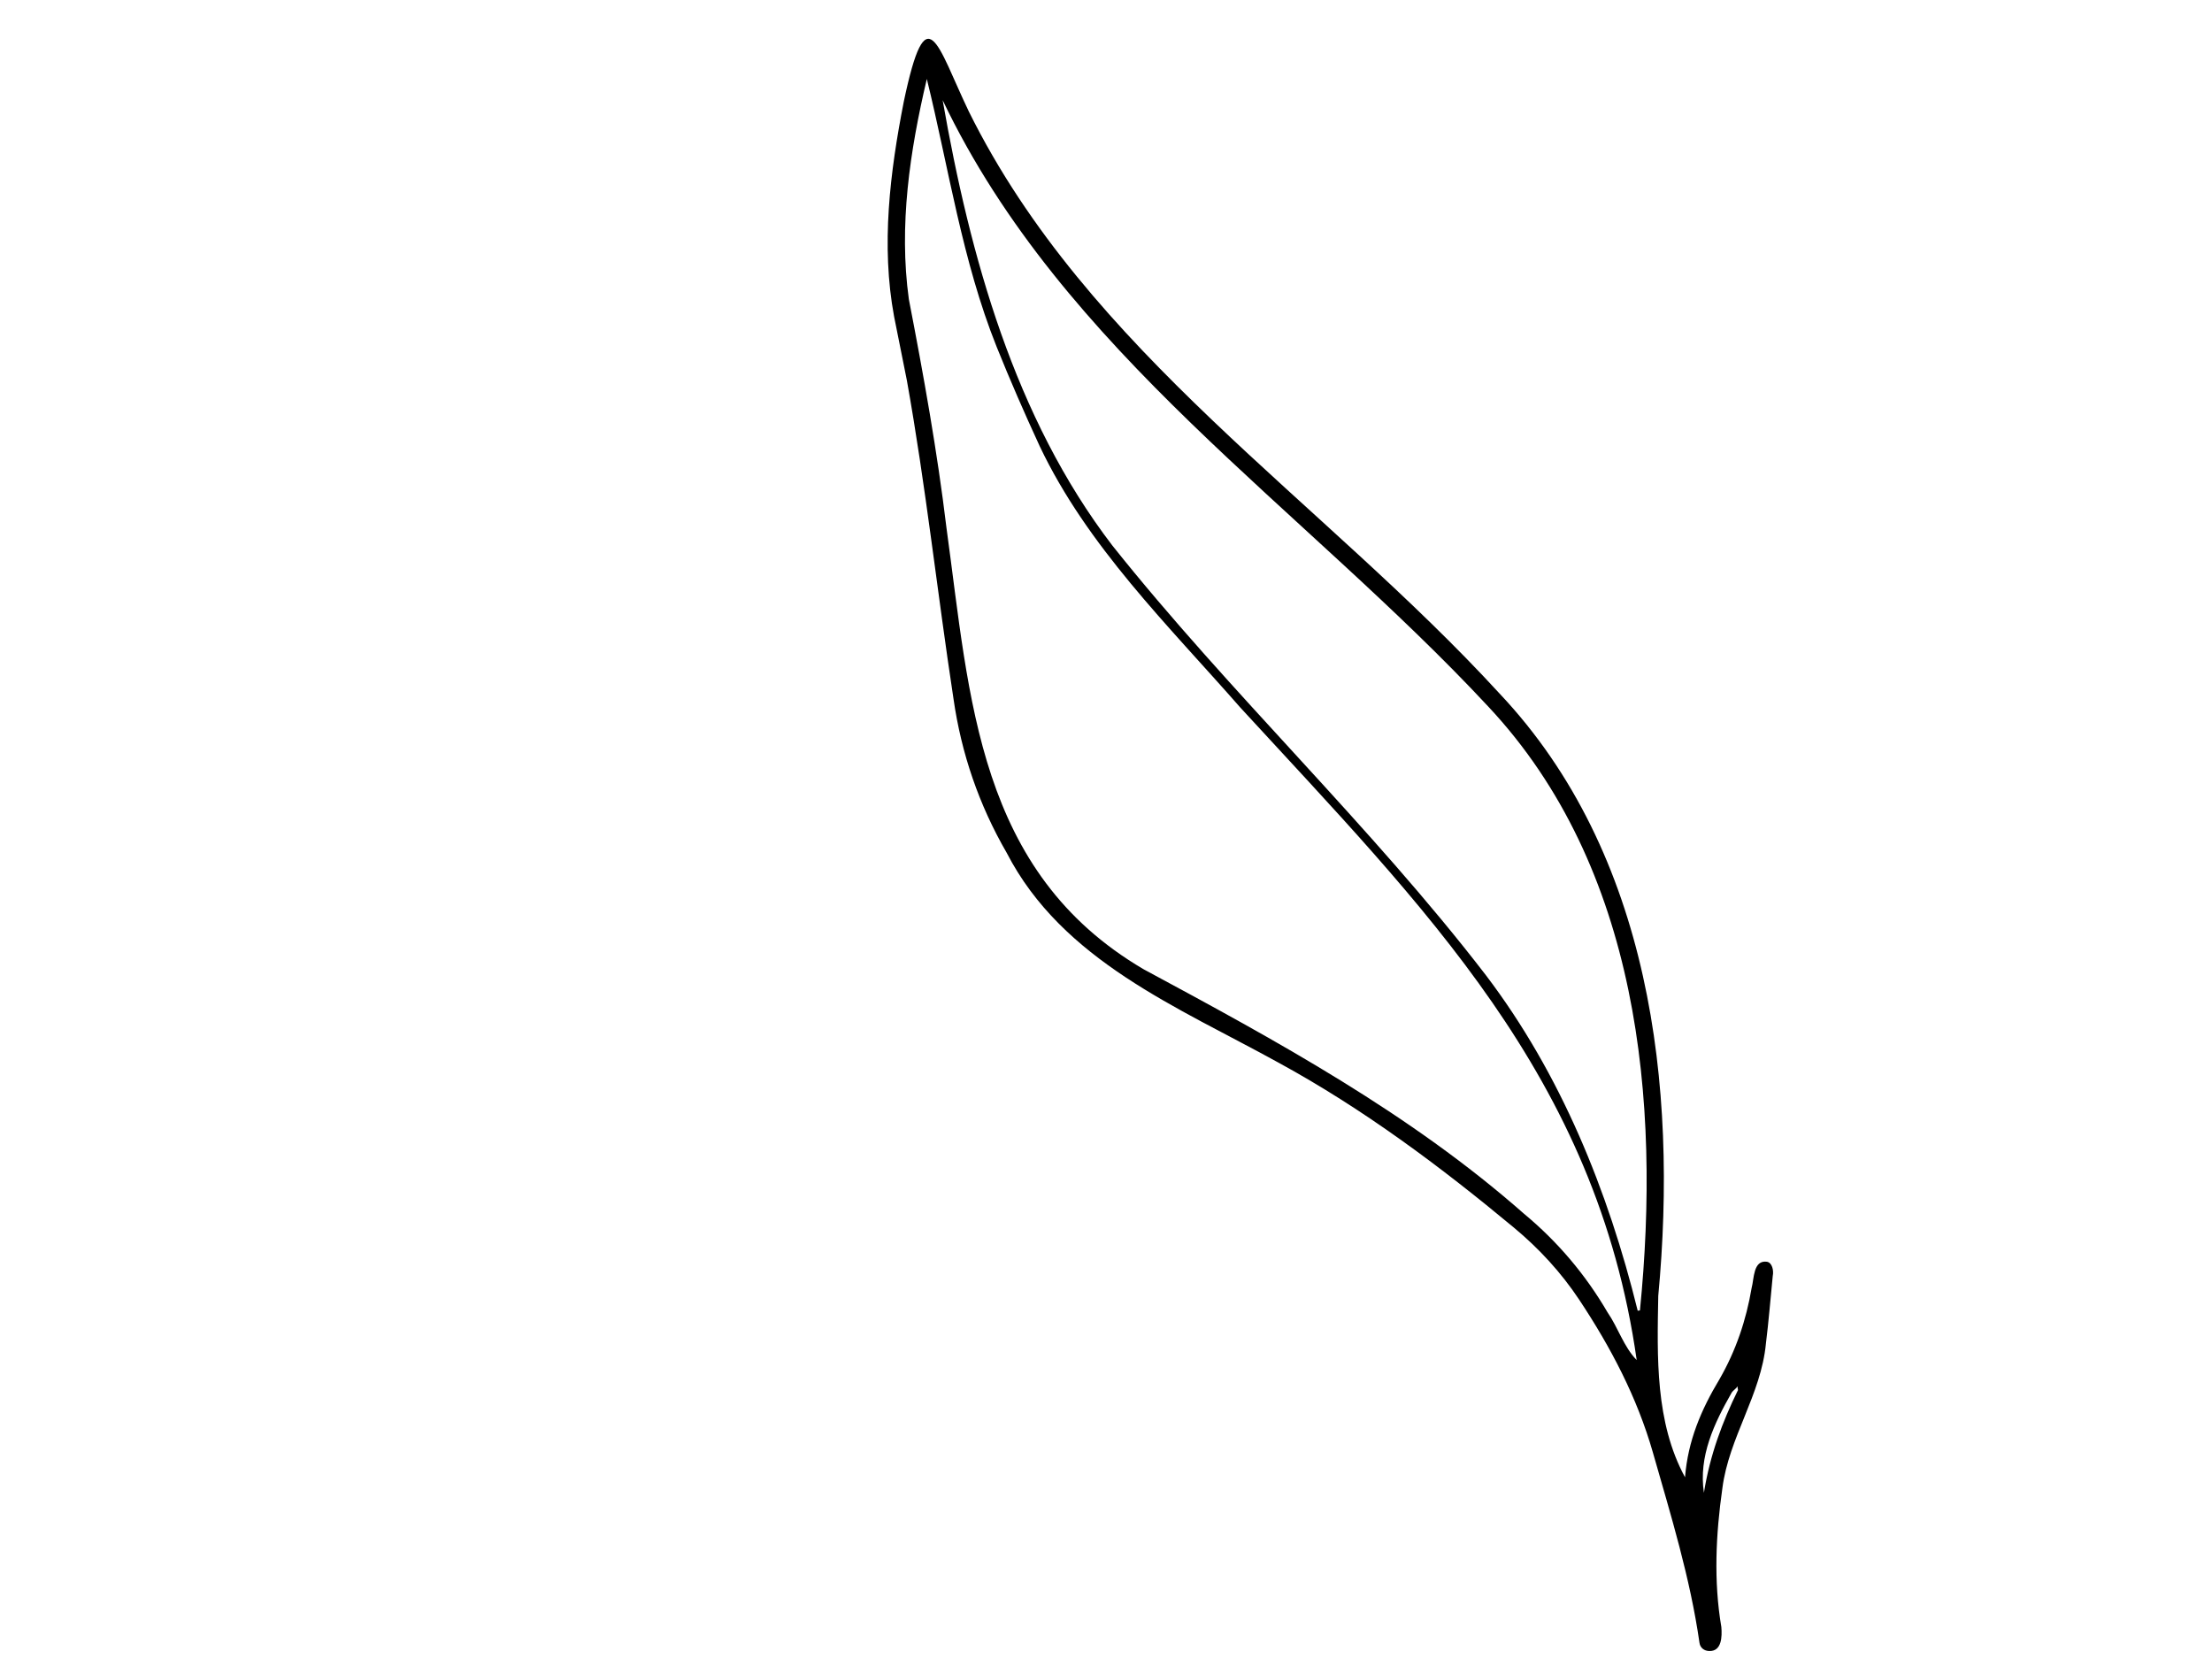
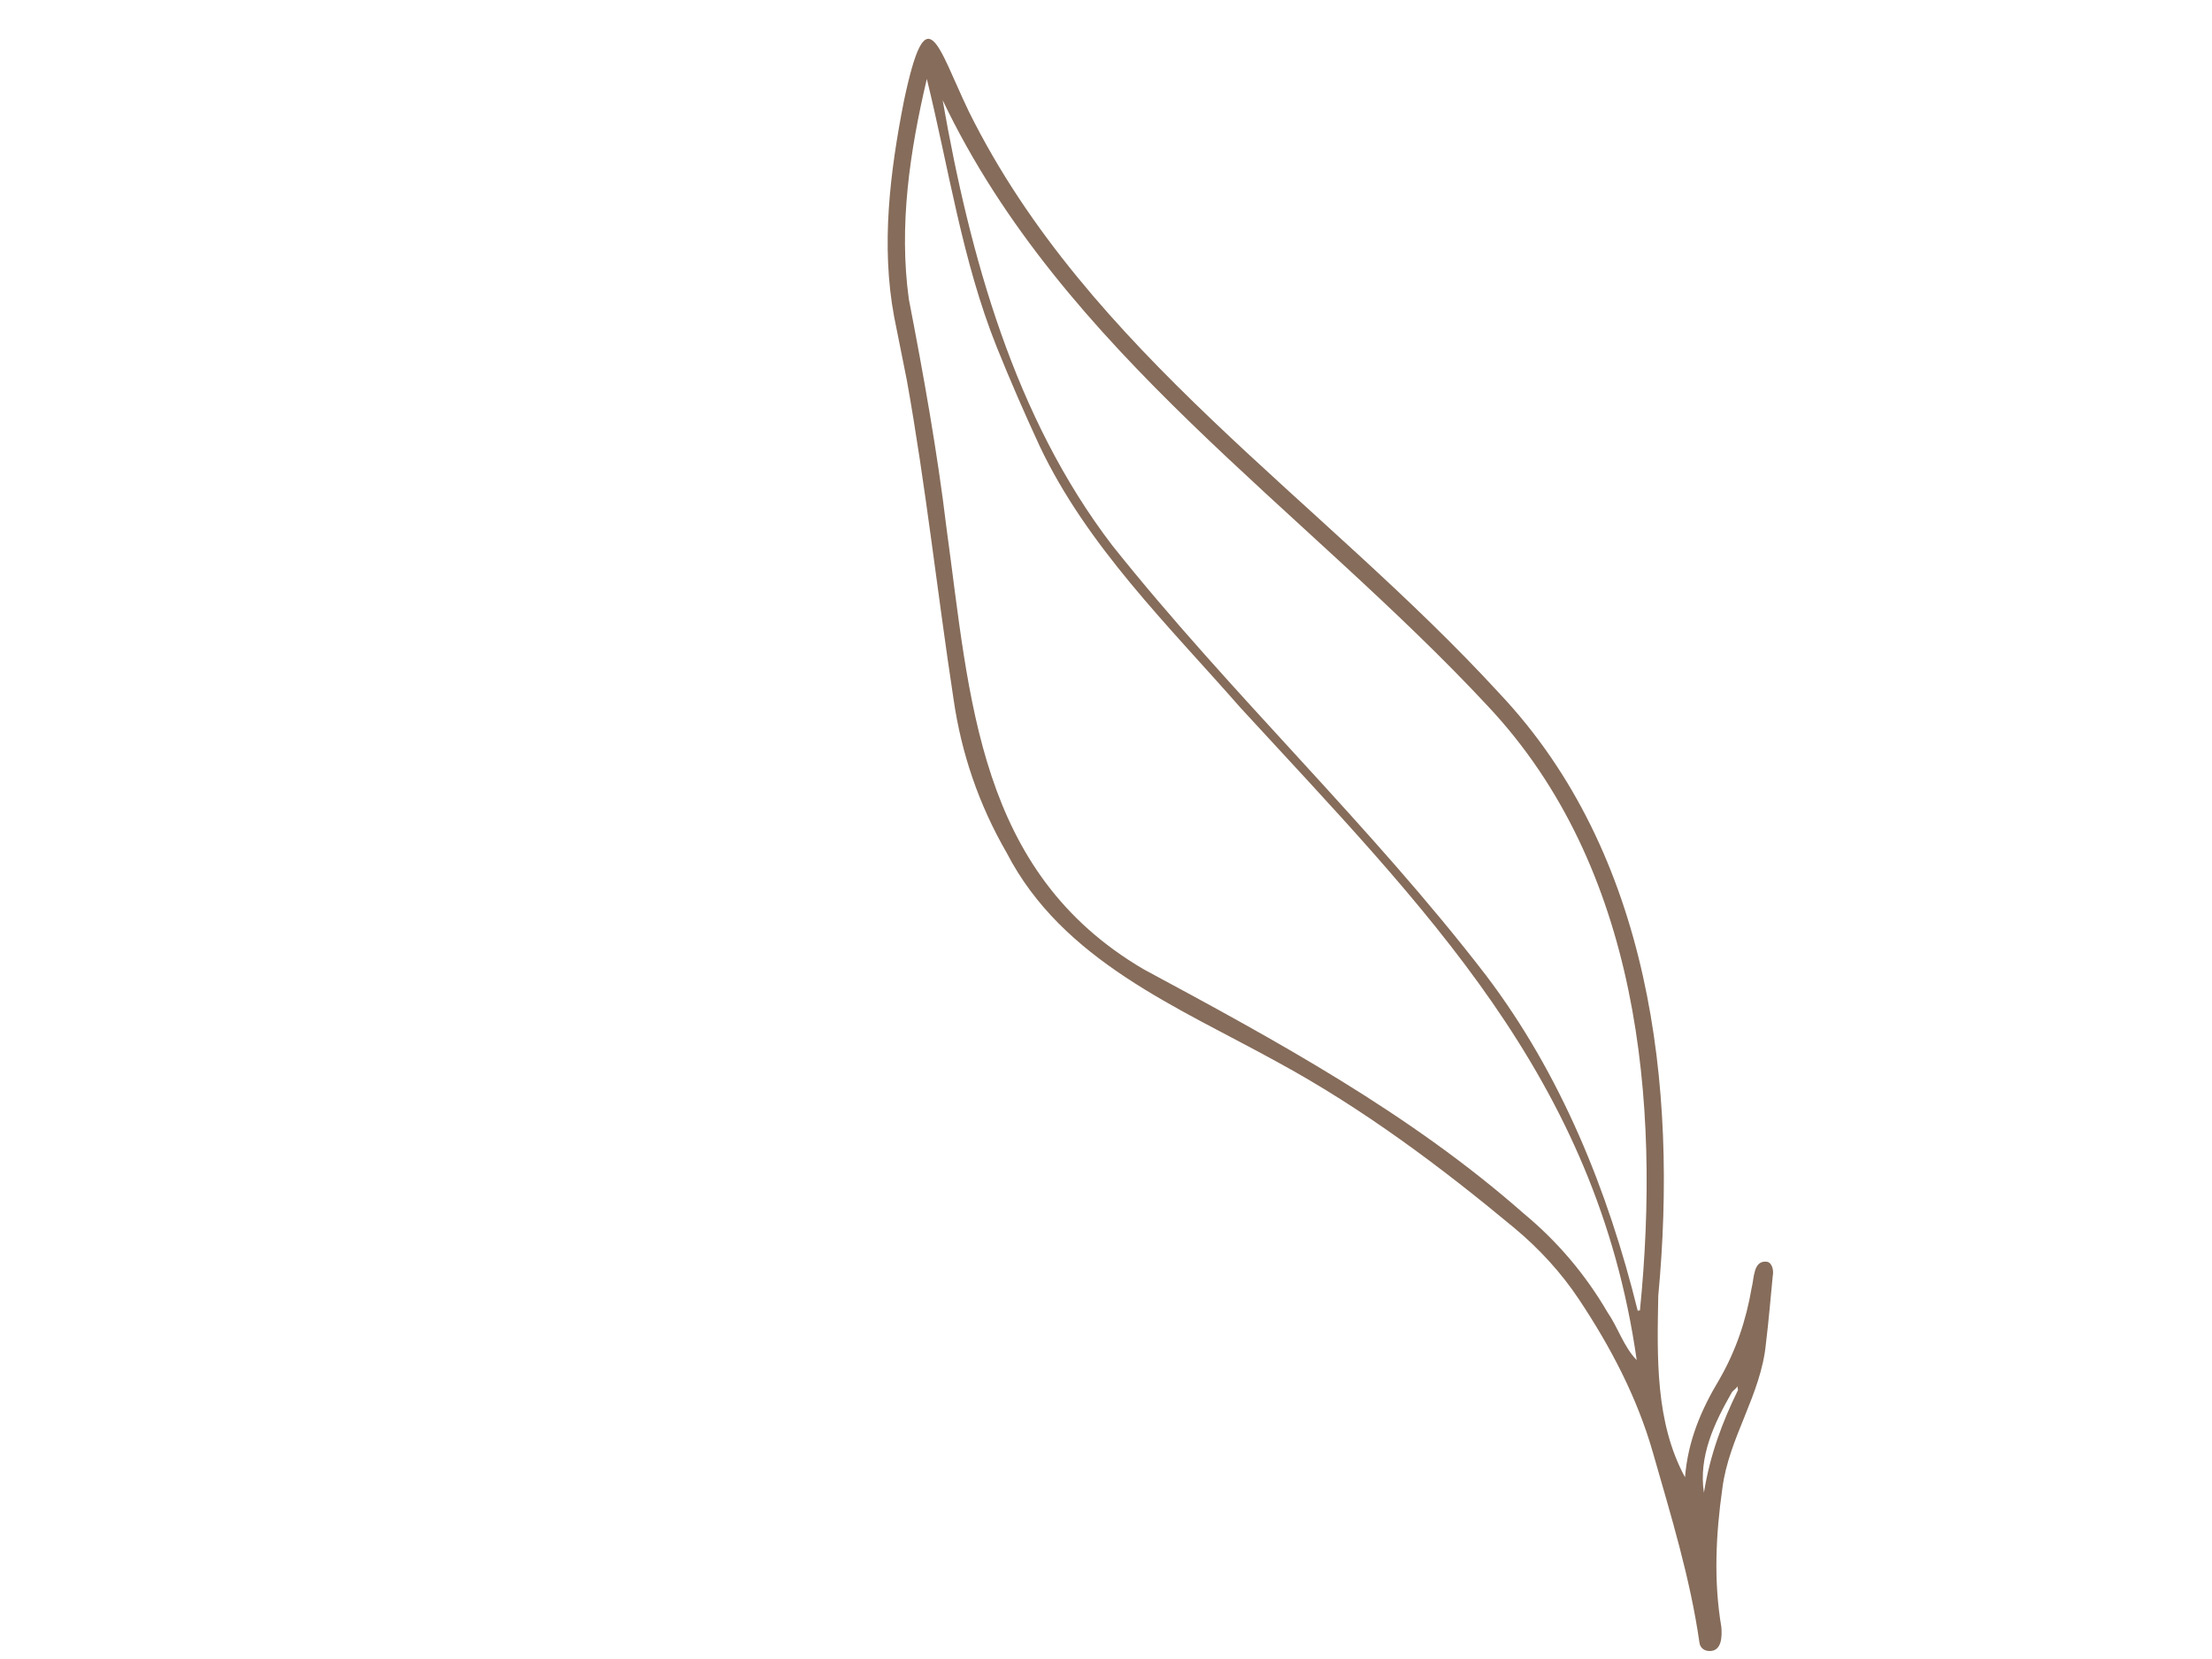
<svg xmlns="http://www.w3.org/2000/svg" width="800" zoomAndPan="magnify" viewBox="585 224 209 324" height="600" preserveAspectRatio="xMidYMid meet" version="1.0">
  <defs>
    <clipPath id="fdeac4ba31">
      <path d="M 646 231 L 820 231 L 820 546.566 L 646 546.566 Z M 646 231 " clip-rule="nonzero" />
    </clipPath>
  </defs>
  <g clip-path="url(#fdeac4ba31)">
-     <path fill="#000000" d="M 802.582 512.508 C 803.156 505.379 805.699 499.375 809.305 493.371 C 812.512 487.809 814.527 481.832 815.594 475.52 C 816.082 473.754 815.875 470.062 818.562 470.414 C 819.605 470.578 819.938 472.133 819.715 473.188 C 819.277 477.598 818.926 482.02 818.379 486.414 C 817.434 496.387 811.133 504.777 809.875 514.672 C 808.598 523.648 808.152 532.785 809.676 541.754 C 809.832 543.586 809.777 546.52 807.32 546.441 C 806.332 546.426 805.547 545.82 805.41 544.863 C 803.59 532.16 799.816 519.93 796.301 507.648 C 793.223 496.91 788.078 487.105 781.914 477.828 C 778.375 472.5 774.078 467.836 769.176 463.762 C 754.746 451.77 739.75 440.566 723.23 431.555 C 703.508 420.668 681.004 411.648 670.102 390.547 C 664.688 381.184 661.246 371.156 659.715 360.465 C 656.555 339.754 654.305 318.902 650.609 298.285 C 649.77 294.141 648.941 289.996 648.121 285.848 C 645.523 271.918 647.316 257.609 650.012 243.832 C 654.484 222.609 656.48 232.77 662.699 245.75 C 685.973 292.781 731.758 321.695 766.387 359.477 C 795.824 390.695 801.207 436.055 797.355 477.098 C 797.137 489.023 796.746 501.766 802.582 512.508 Z M 811.691 495.984 C 808.285 501.949 805.195 508.438 806.273 515.531 C 807.461 508.113 809.879 501.691 812.93 495.473 C 812.891 495.238 812.852 495.004 812.812 494.766 C 812.793 494.773 812.77 494.777 812.75 494.781 C 812.809 495.02 811.984 495.512 811.691 495.984 Z M 654.508 239.418 C 651.188 253.496 649.008 268.07 651 282.453 C 653.871 297.289 656.543 312.141 658.352 327.145 C 662.93 360.441 664.402 394.266 696.855 413.301 C 722.848 427.297 748.848 441.402 771.121 461.031 C 777.695 466.48 783.141 472.914 787.449 480.297 C 789.523 483.305 790.605 487.023 793.145 489.621 C 785.305 434.293 751.617 401.246 715.754 362.207 C 701.633 346.09 685.824 330.688 676.535 311.102 C 673.582 304.707 670.758 298.242 668.133 291.707 C 661.406 274.895 658.805 256.883 654.508 239.418 Z M 793.34 479.98 C 793.488 479.961 793.633 479.941 793.777 479.922 C 797.863 438.992 793.555 393.367 764.172 362.008 C 727.984 323.117 681.078 292.766 657.598 243.562 C 662.922 273.977 671.613 305.559 690.727 330.523 C 713.828 359.531 741.062 385.027 763.676 414.434 C 778.34 433.734 787.566 456.566 793.34 479.98 Z M 793.34 479.98 " fill-opacity="1" fill-rule="nonzero" />
+     <path fill="#866c5a" d="M 802.582 512.508 C 803.156 505.379 805.699 499.375 809.305 493.371 C 812.512 487.809 814.527 481.832 815.594 475.52 C 816.082 473.754 815.875 470.062 818.562 470.414 C 819.605 470.578 819.938 472.133 819.715 473.188 C 819.277 477.598 818.926 482.02 818.379 486.414 C 817.434 496.387 811.133 504.777 809.875 514.672 C 808.598 523.648 808.152 532.785 809.676 541.754 C 809.832 543.586 809.777 546.52 807.32 546.441 C 806.332 546.426 805.547 545.82 805.41 544.863 C 803.59 532.16 799.816 519.93 796.301 507.648 C 793.223 496.91 788.078 487.105 781.914 477.828 C 778.375 472.5 774.078 467.836 769.176 463.762 C 754.746 451.77 739.75 440.566 723.23 431.555 C 703.508 420.668 681.004 411.648 670.102 390.547 C 664.688 381.184 661.246 371.156 659.715 360.465 C 656.555 339.754 654.305 318.902 650.609 298.285 C 649.77 294.141 648.941 289.996 648.121 285.848 C 645.523 271.918 647.316 257.609 650.012 243.832 C 654.484 222.609 656.48 232.77 662.699 245.75 C 685.973 292.781 731.758 321.695 766.387 359.477 C 795.824 390.695 801.207 436.055 797.355 477.098 C 797.137 489.023 796.746 501.766 802.582 512.508 Z M 811.691 495.984 C 808.285 501.949 805.195 508.438 806.273 515.531 C 807.461 508.113 809.879 501.691 812.93 495.473 C 812.891 495.238 812.852 495.004 812.812 494.766 C 812.793 494.773 812.77 494.777 812.75 494.781 C 812.809 495.02 811.984 495.512 811.691 495.984 Z M 654.508 239.418 C 651.188 253.496 649.008 268.07 651 282.453 C 653.871 297.289 656.543 312.141 658.352 327.145 C 662.93 360.441 664.402 394.266 696.855 413.301 C 722.848 427.297 748.848 441.402 771.121 461.031 C 777.695 466.48 783.141 472.914 787.449 480.297 C 789.523 483.305 790.605 487.023 793.145 489.621 C 785.305 434.293 751.617 401.246 715.754 362.207 C 701.633 346.09 685.824 330.688 676.535 311.102 C 673.582 304.707 670.758 298.242 668.133 291.707 C 661.406 274.895 658.805 256.883 654.508 239.418 Z M 793.34 479.98 C 793.488 479.961 793.633 479.941 793.777 479.922 C 797.863 438.992 793.555 393.367 764.172 362.008 C 727.984 323.117 681.078 292.766 657.598 243.562 C 662.922 273.977 671.613 305.559 690.727 330.523 C 713.828 359.531 741.062 385.027 763.676 414.434 C 778.34 433.734 787.566 456.566 793.34 479.98 Z M 793.34 479.98 " fill-opacity="1" fill-rule="nonzero" />
  </g>
</svg>
